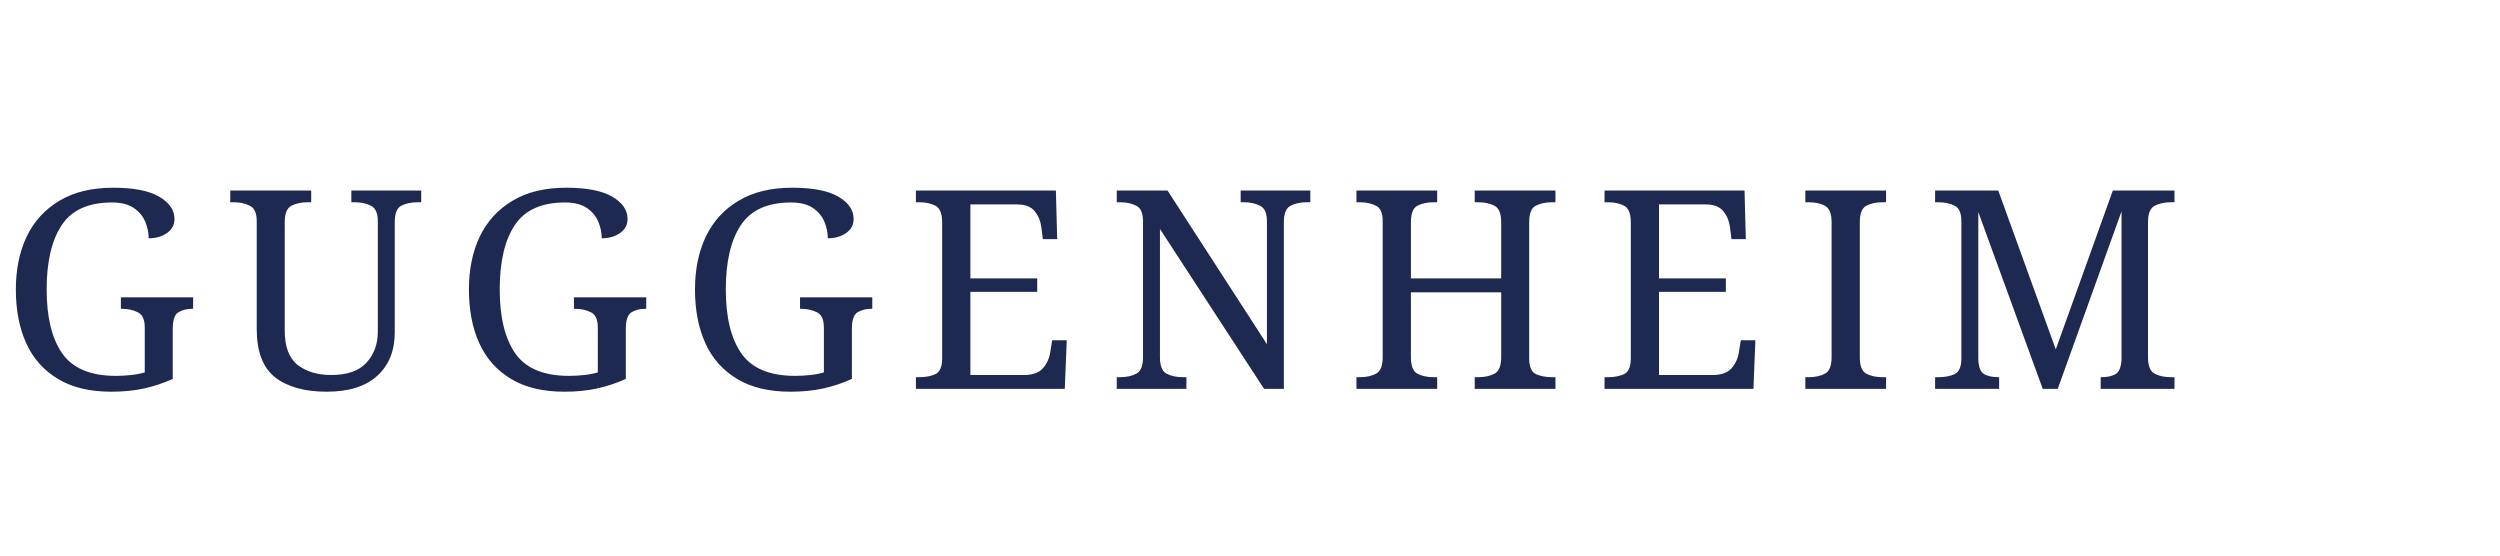
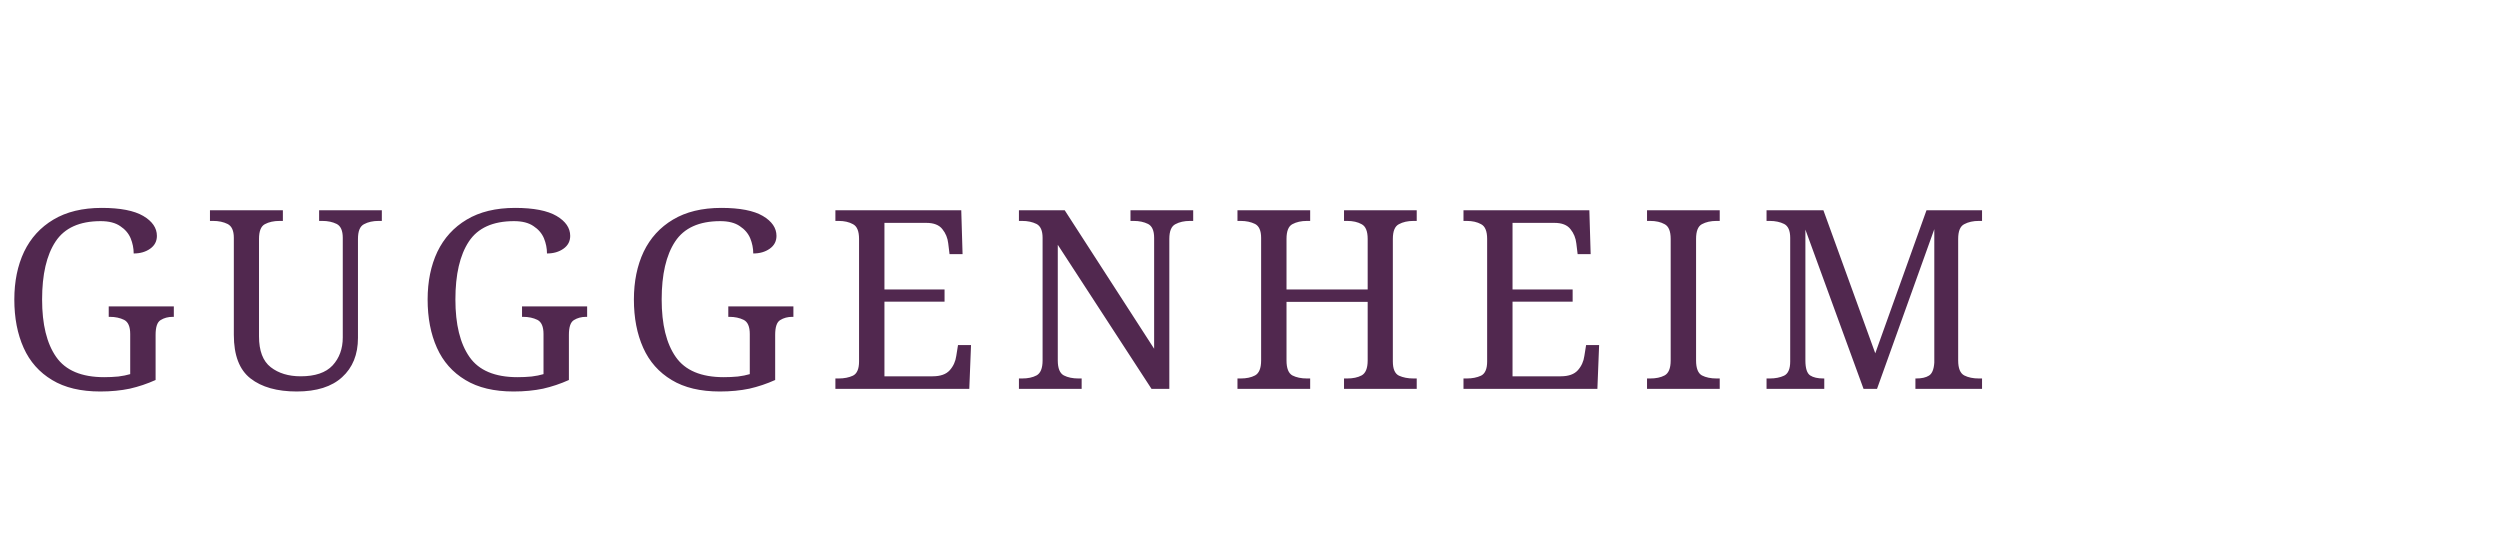
<svg xmlns="http://www.w3.org/2000/svg" viewBox="0 0 180 40">
-   <text x="0" y="28" font-family="Georgia, serif" font-size="20" font-weight="400" letter-spacing="2" fill="#1D2951">GUGGENHEIM</text>
+   <text x="0" y="28" font-family="Georgia, serif" font-size="18" font-weight="400" letter-spacing="2" fill="#51284F">GUGGENHEIM</text>
</svg>
